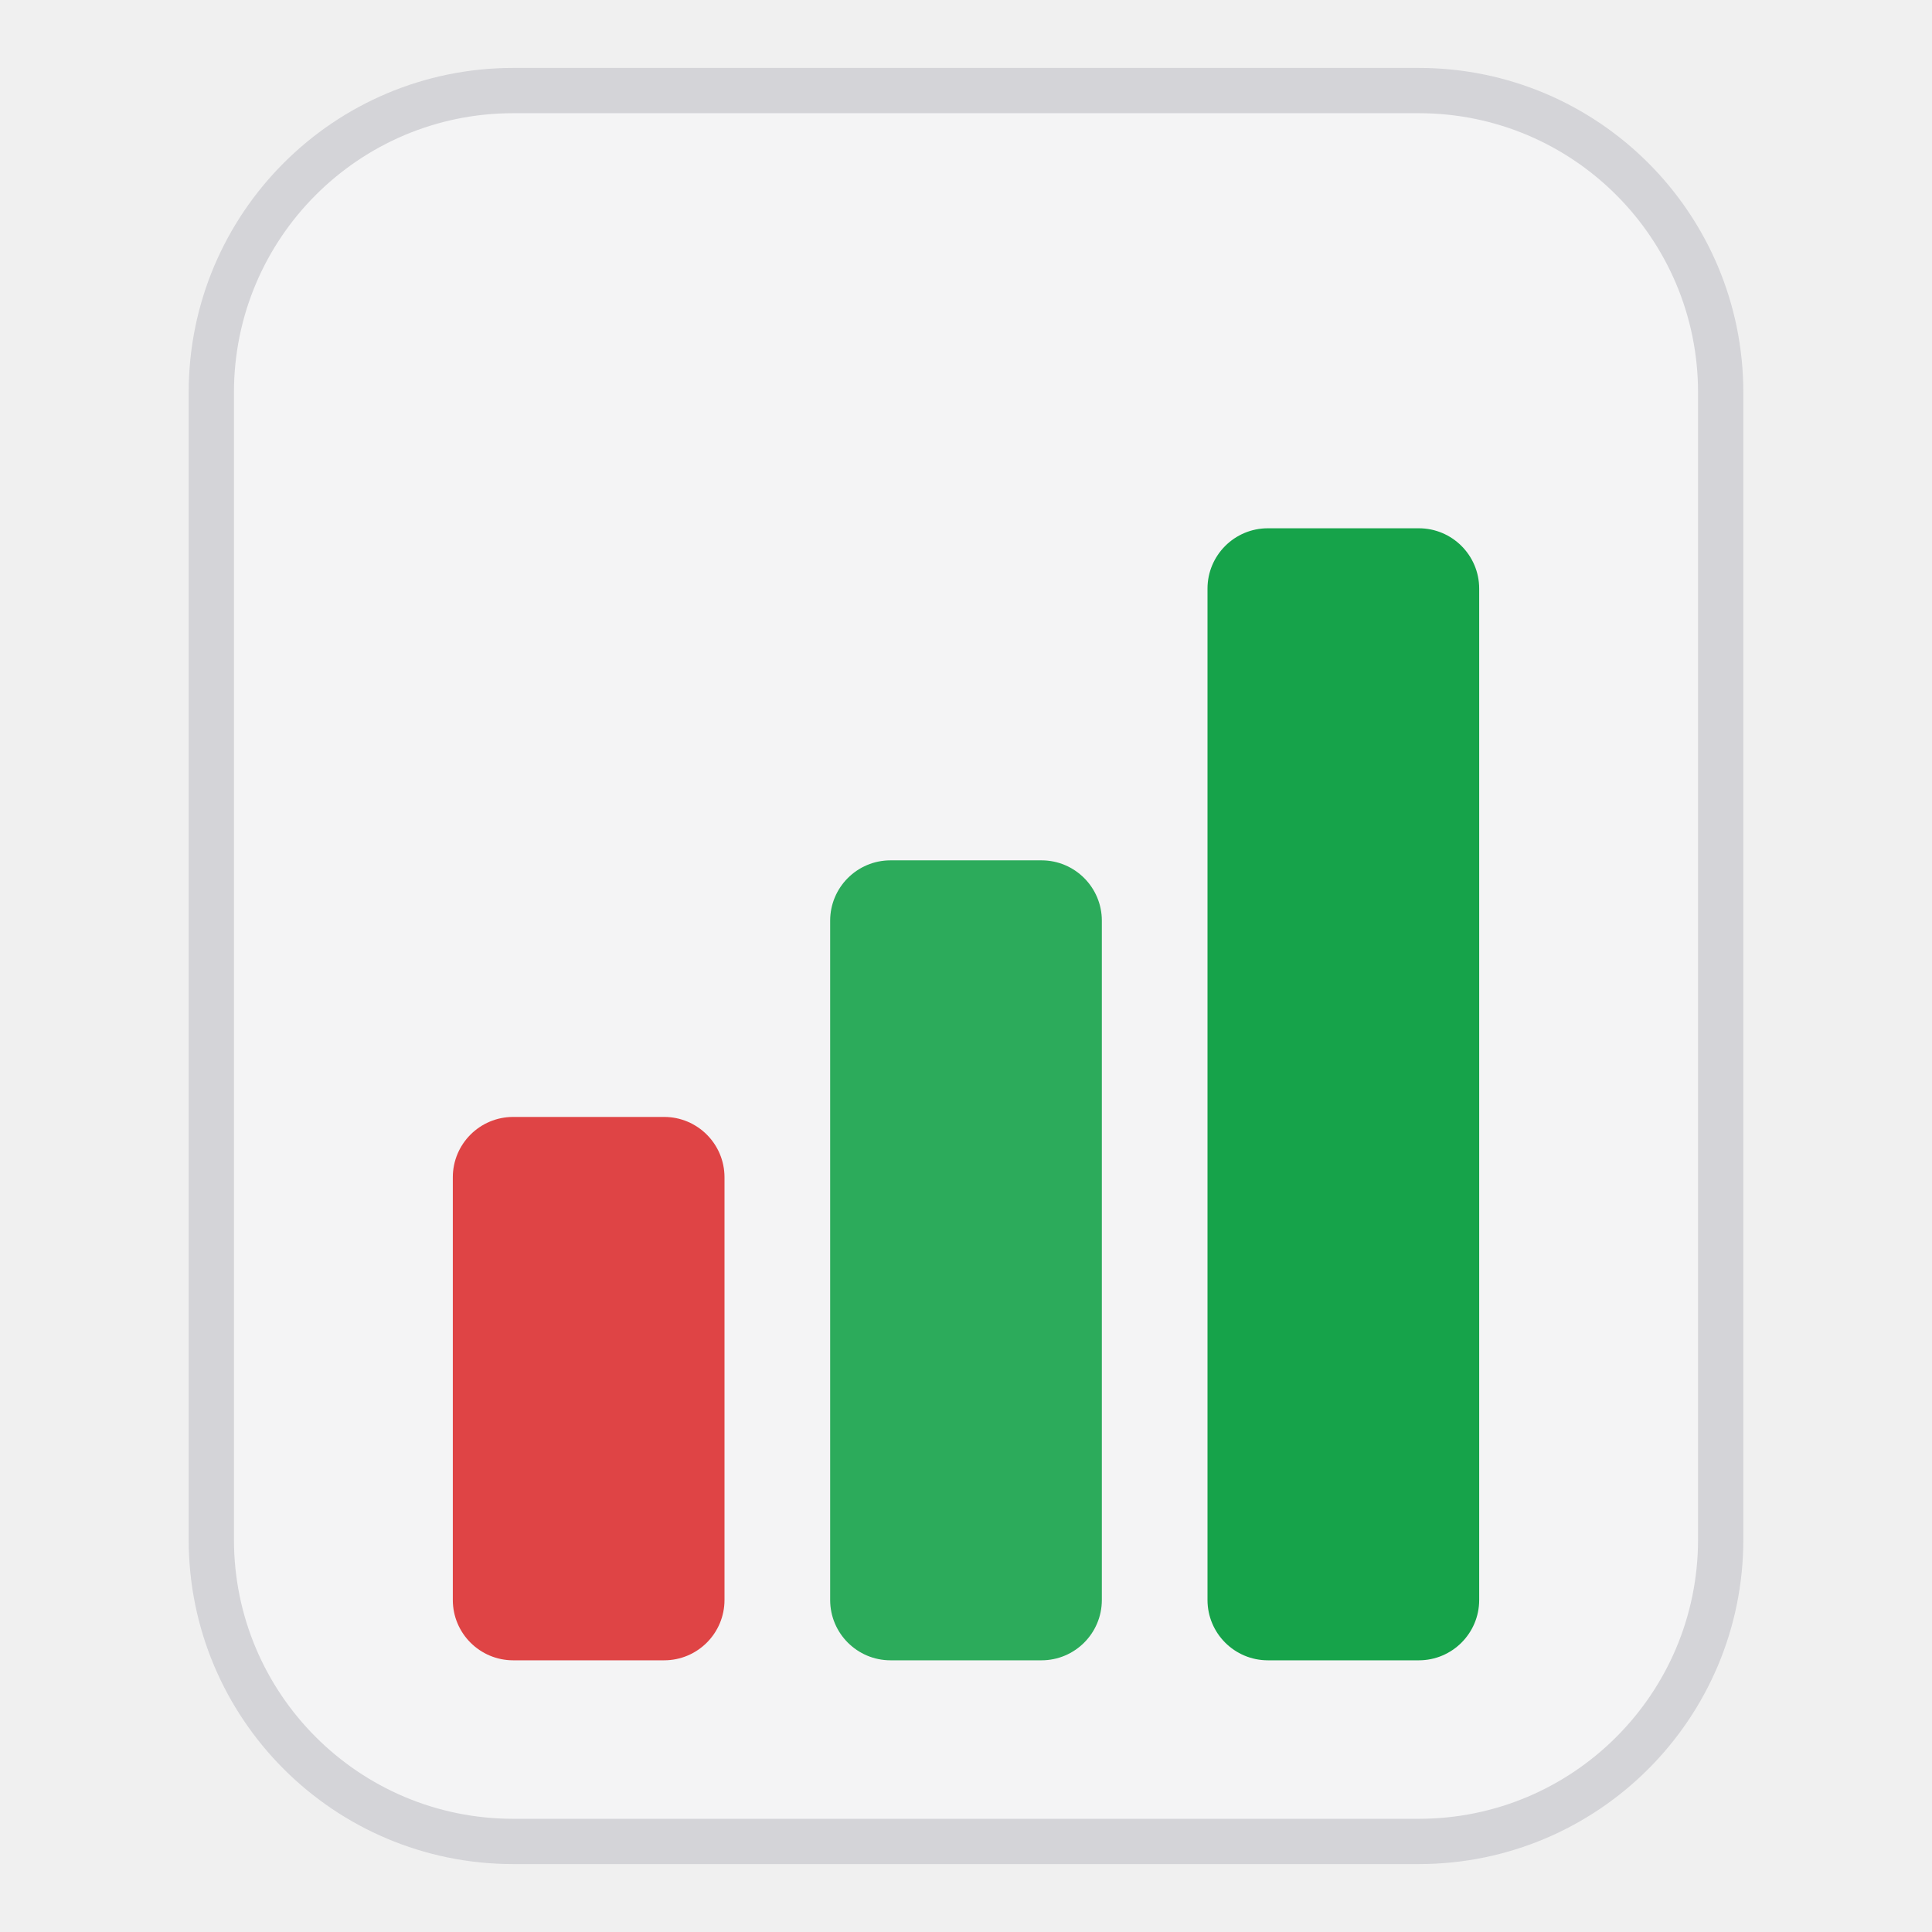
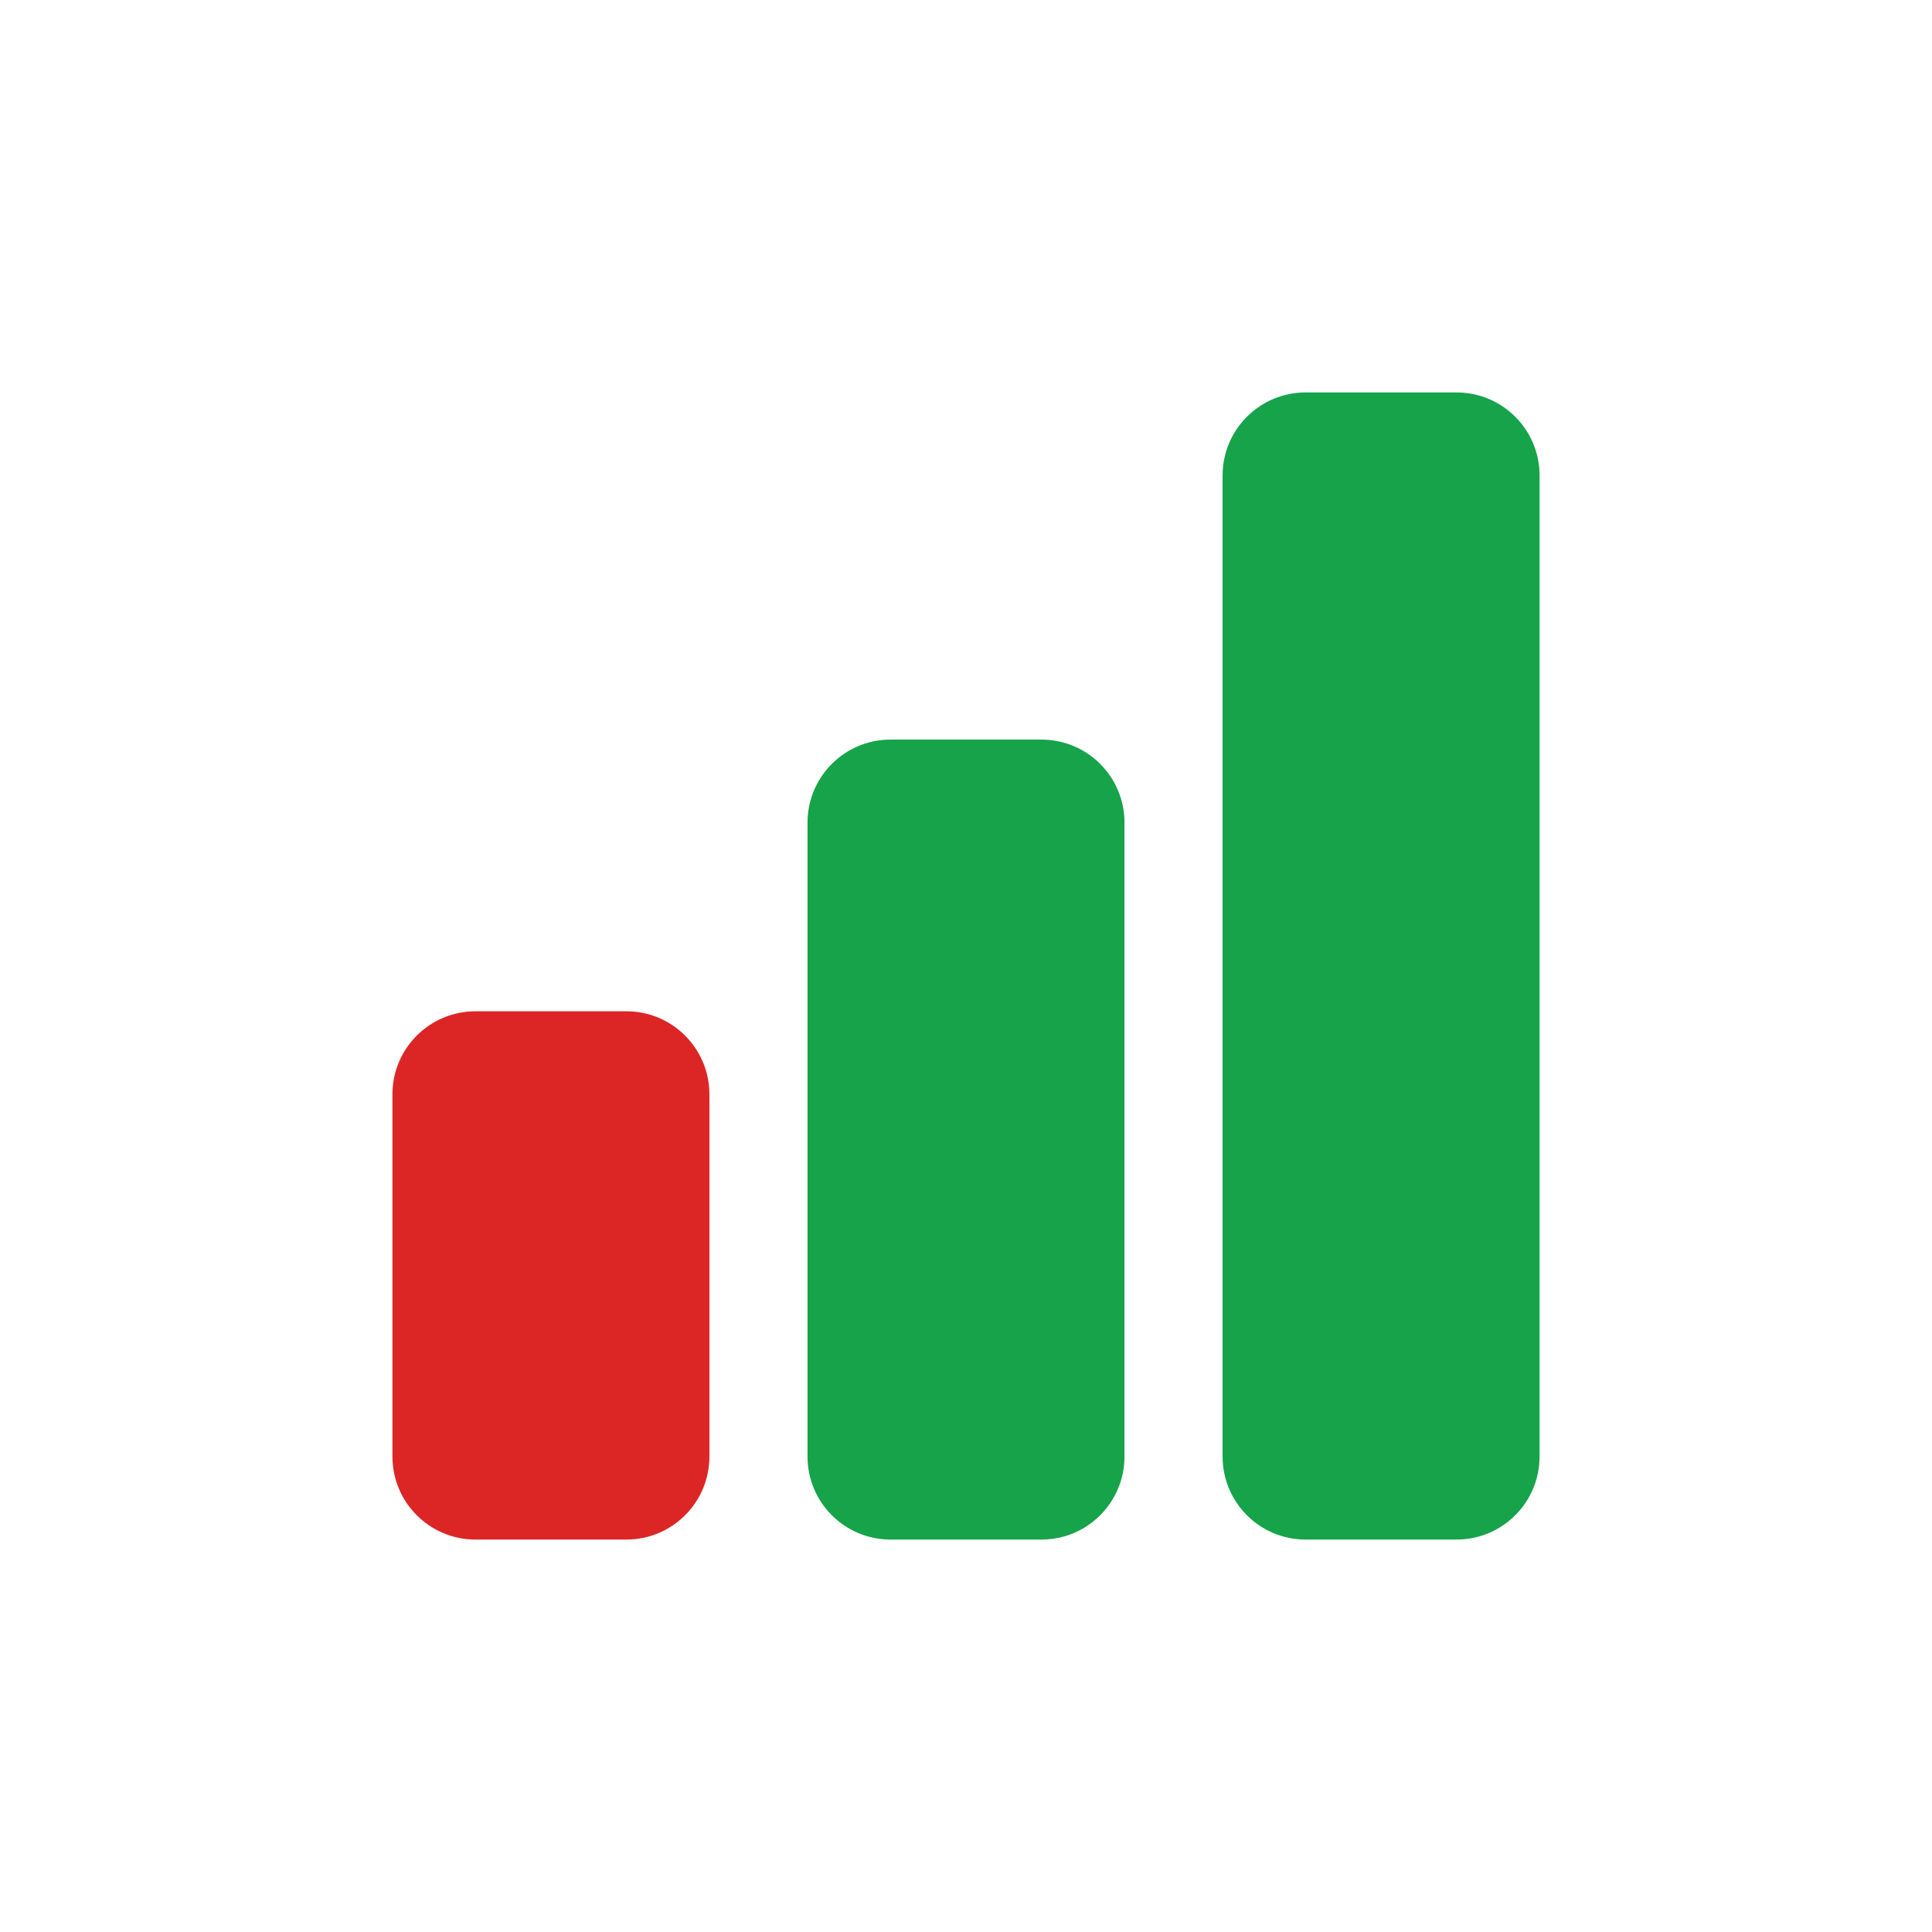
<svg xmlns="http://www.w3.org/2000/svg" width="512" height="512" viewBox="0 0 512 512" fill="none">
-   <rect x="56" y="24" width="400" height="464" rx="80" fill="#f4f4f5" stroke="#d4d4d8" stroke-width="12" />
-   <rect x="120" y="296" width="72" height="144" rx="16" fill="#dc2626" opacity="0.85" />
-   <rect x="220" y="228" width="72" height="212" rx="16" fill="#16a34a" opacity="0.9" />
-   <rect x="320" y="140" width="72" height="300" rx="16" fill="#16a34a" />
+   <rect width="512" height="512" fill="#ffffff" />
+   <rect x="104" y="268" width="84" height="140" rx="22" fill="#dc2626" />
+   <rect x="214" y="196" width="84" height="212" rx="22" fill="#16a34a" />
+   <rect x="324" y="104" width="84" height="304" rx="22" fill="#16a34a" />
</svg>
